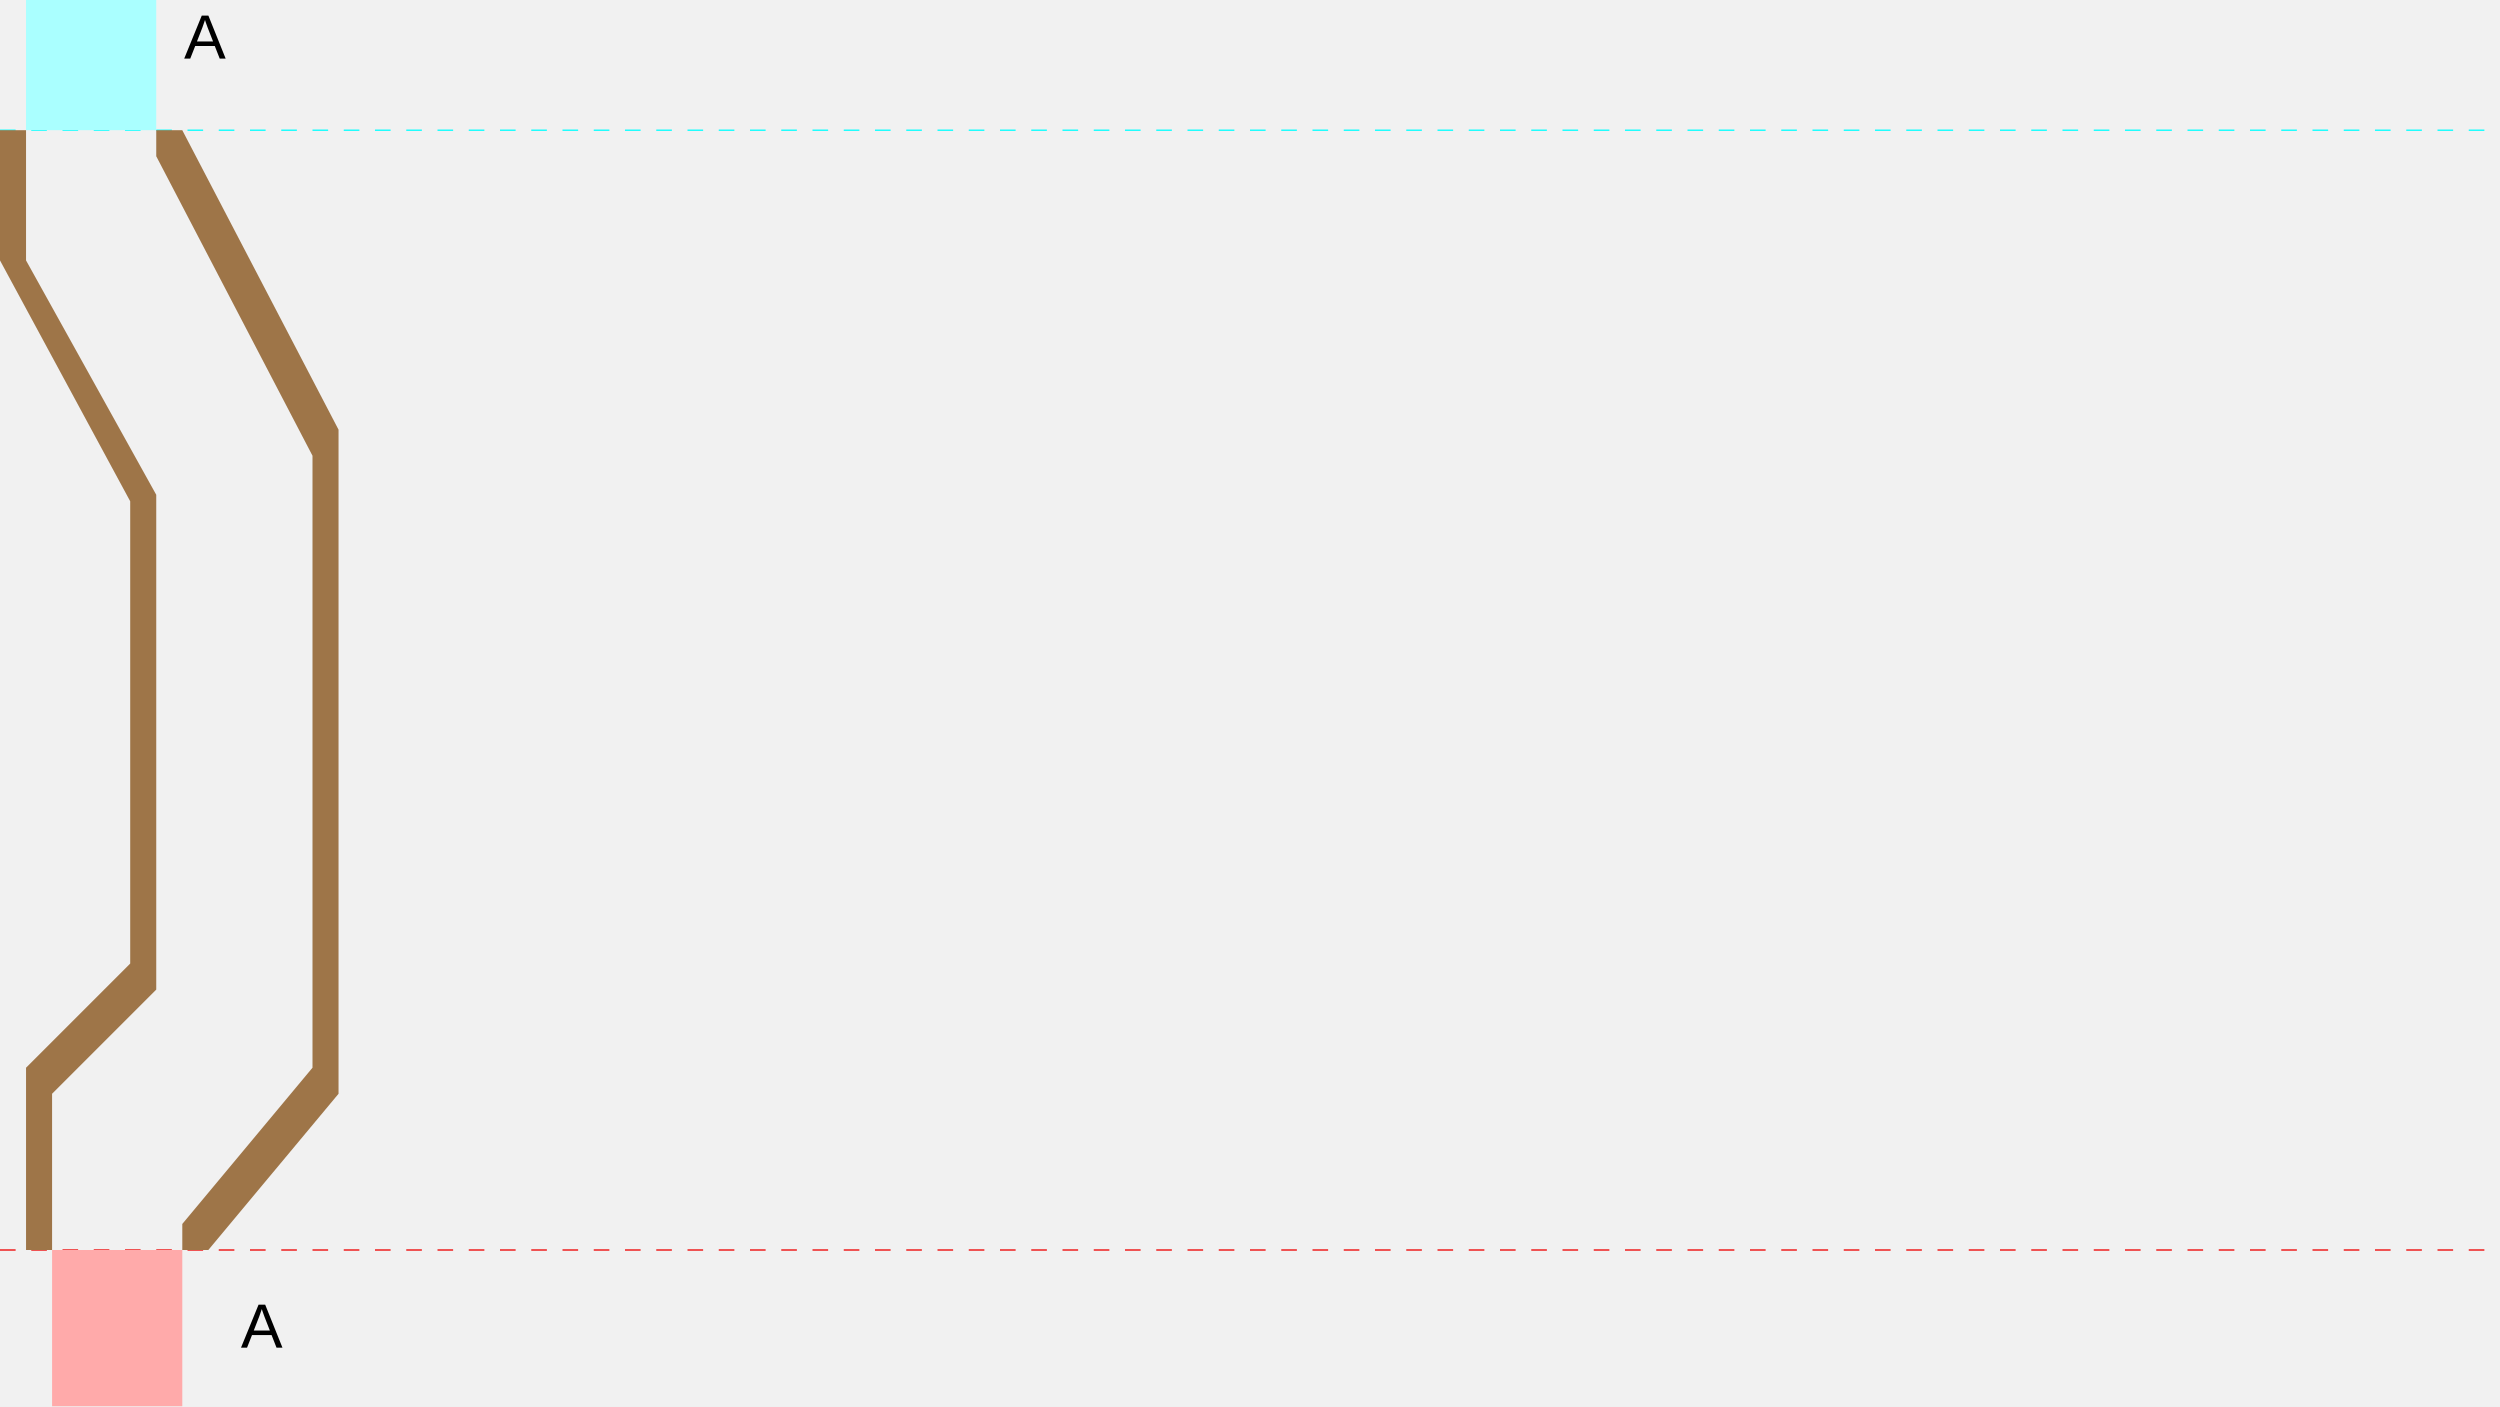
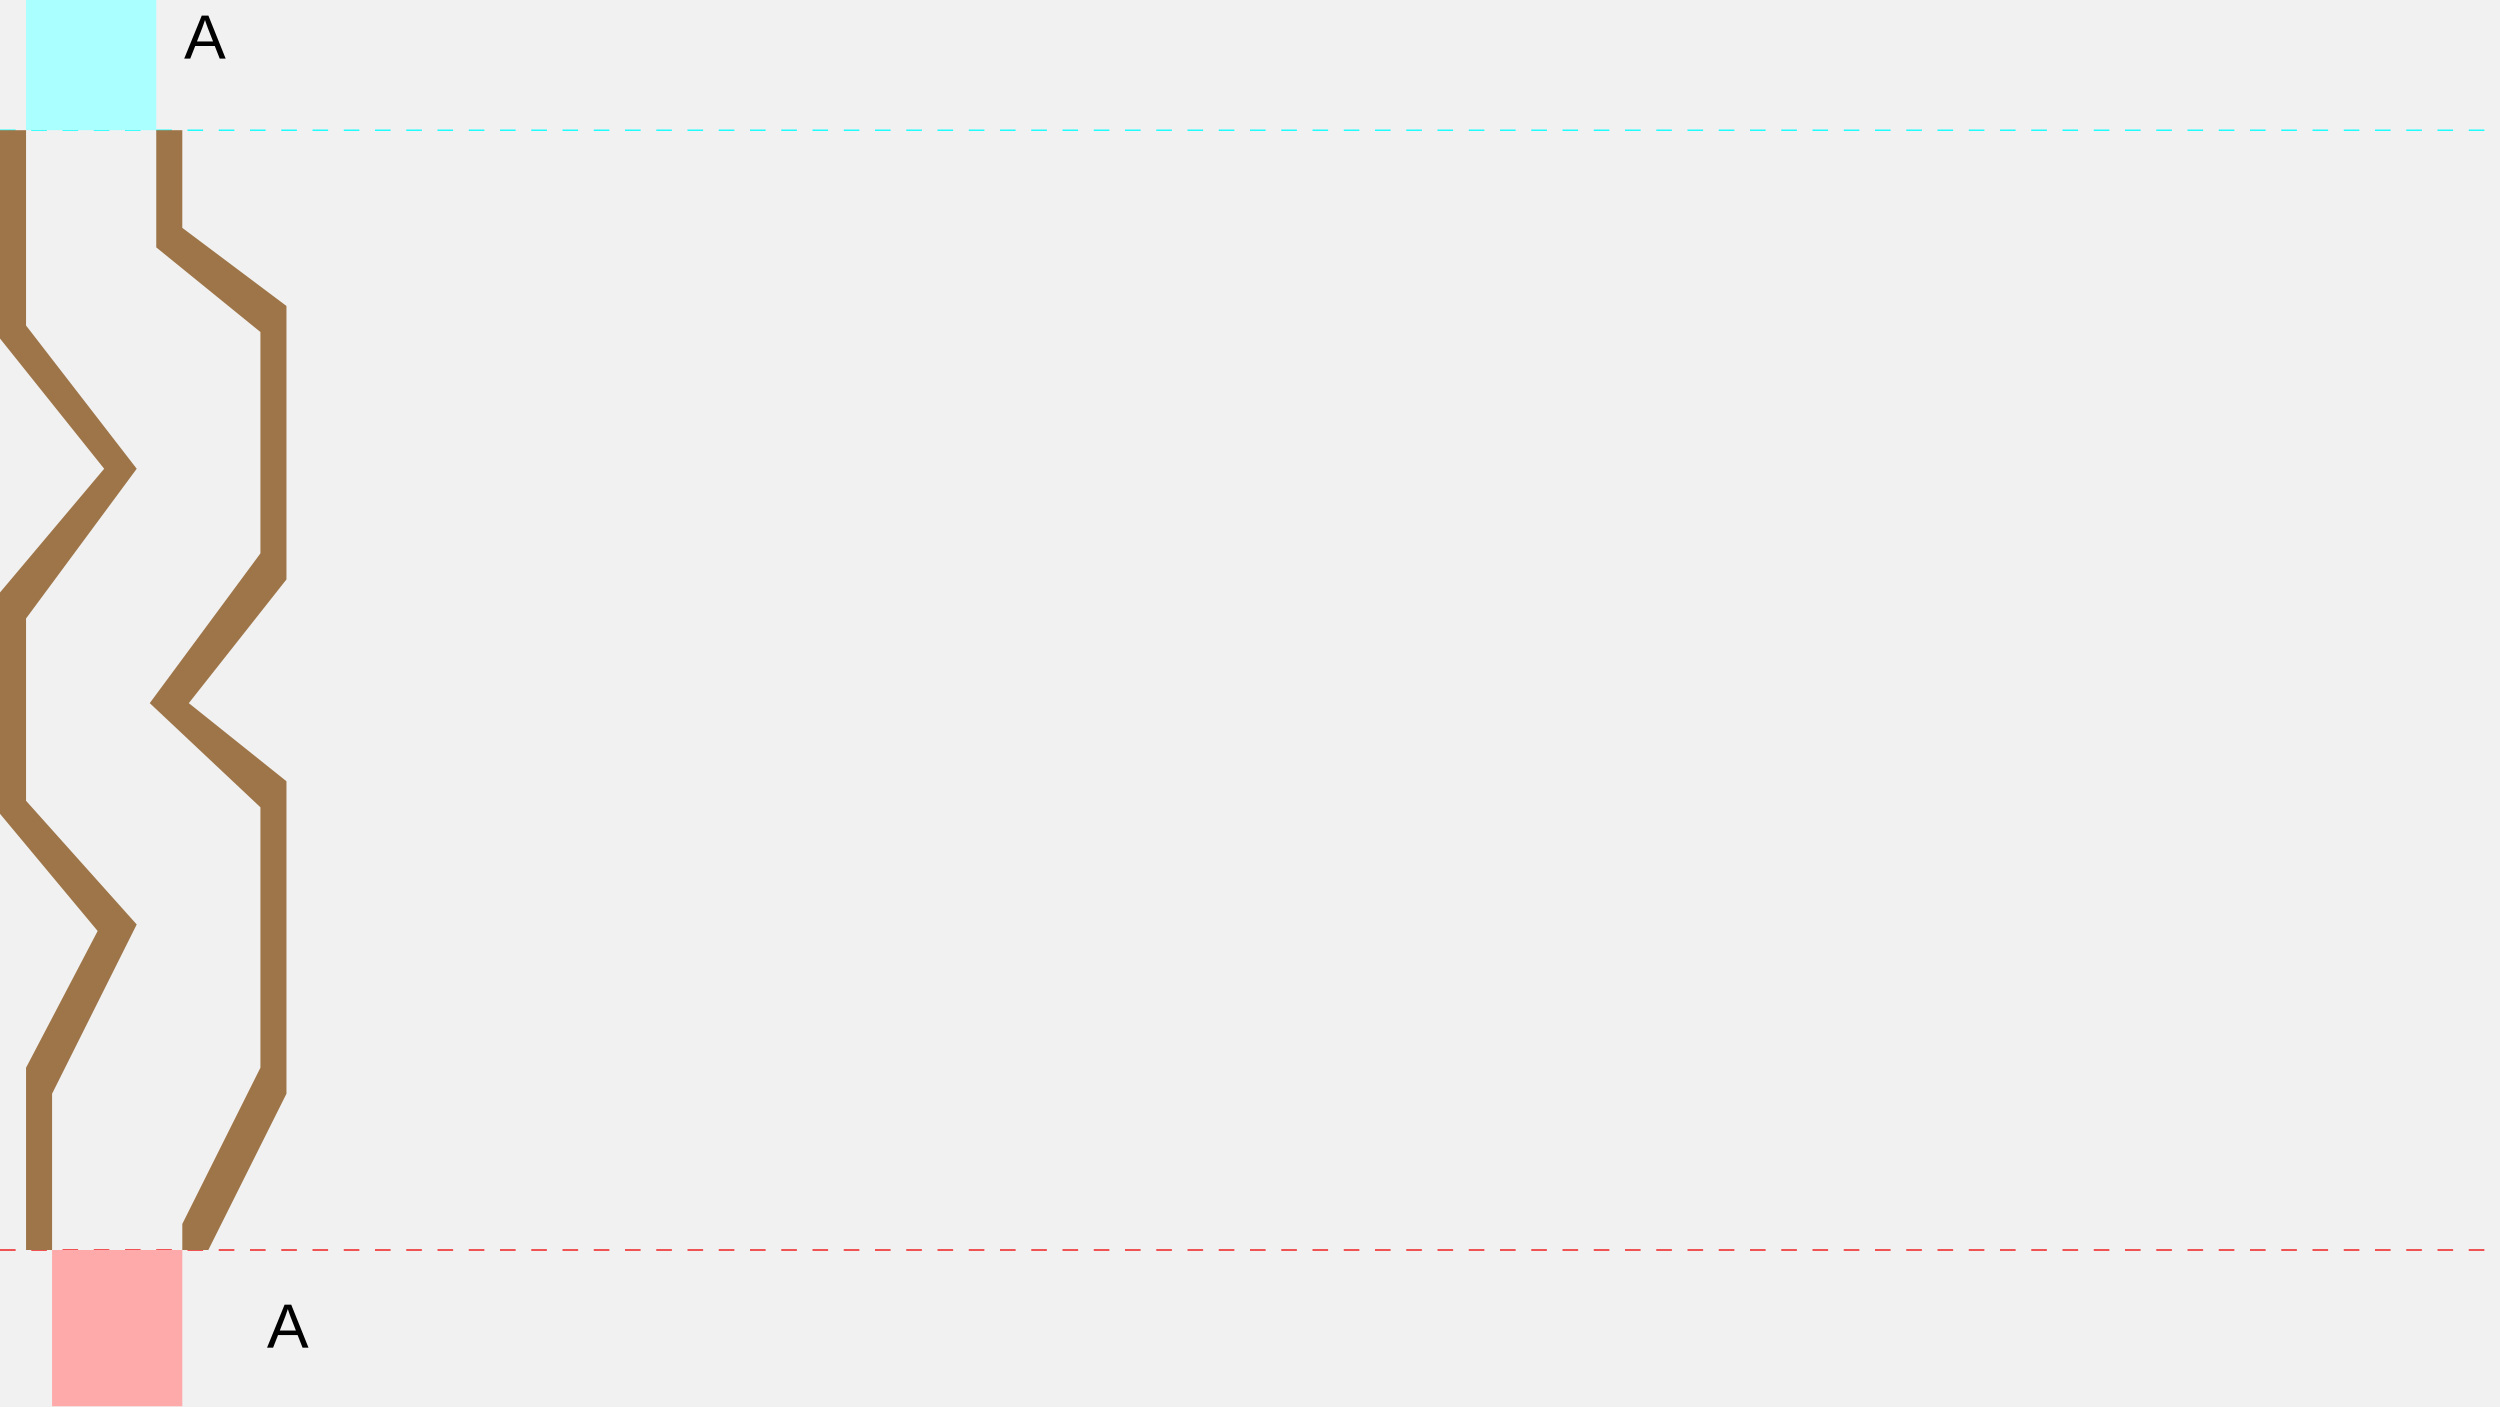
<svg xmlns="http://www.w3.org/2000/svg" id="Layer_1" version="1.1" viewBox="0 0 1920 1080">
  <g opacity=".05">
    <rect width="1920" height="1080" fill="#fff" />
  </g>
  <line y1="960" x2="1920" y2="960" fill="none" stroke="#e00" stroke-dasharray="12" stroke-miterlimit="10" />
  <line y1="100" x2="1920" y2="100" fill="none" stroke="aqua" stroke-dasharray="12" stroke-miterlimit="10" />
  <rect x="40" y="960" width="100" height="120" fill="#faa" />
  <g isolation="isolate">
    <g isolation="isolate">
      <g isolation="isolate">
-         <g isolation="isolate">
-           <text transform="translate(185 1035)" font-family="ArialMT, Arial" font-size="48" isolation="isolate">
-             <tspan x="0" y="0">A</tspan>
-           </text>
-         </g>
+         <text transform="translate(205 1035)" font-family="ArialMT, Arial" font-size="48" isolation="isolate">
+           <tspan x="0" y="0">A</tspan>
+         </text>
      </g>
    </g>
  </g>
  <rect x="20" width="100" height="100" fill="#aff" />
  <g isolation="isolate">
    <g isolation="isolate">
      <g isolation="isolate">
-         <g isolation="isolate">
-           <text transform="translate(141.378 45)" font-family="ArialMT, Arial" font-size="48" isolation="isolate">
-             <tspan x="0" y="0">A</tspan>
-           </text>
-         </g>
+         <text transform="translate(141.378 45)" font-family="ArialMT, Arial" font-size="48" isolation="isolate">
+           <tspan x="0" y="0">A</tspan>
+         </text>
      </g>
    </g>
  </g>
-   <polygon points="0 100 20 100 20 200 120 380 120 760 40 840 40 960 20 960 20 820 100 740 100 385 0 200 0 120 0 100" fill="#9e7548" />
-   <polygon points="120 100 120 120 240 350 240 820 140 940 140 960 160 960 260 840 260 330 140 100 120 100" fill="#9e7548" />
+   <polygon points="20 475 105 360 20 250 20 100 0 100 0 260 80 360 0 455 0 625 75 715 20 820 20 960 40 960 40 840 105 710 20 615 20 475" fill="#9e7548" />
+   <polygon points="220 235 140 175 140 100 120 100 120 190 200 255 200 425 115 540 200 620 200 820 140 940 140 960 160 960 220 840 220 600 145 540 220 445 220 235" fill="#9e7548" />
</svg>
